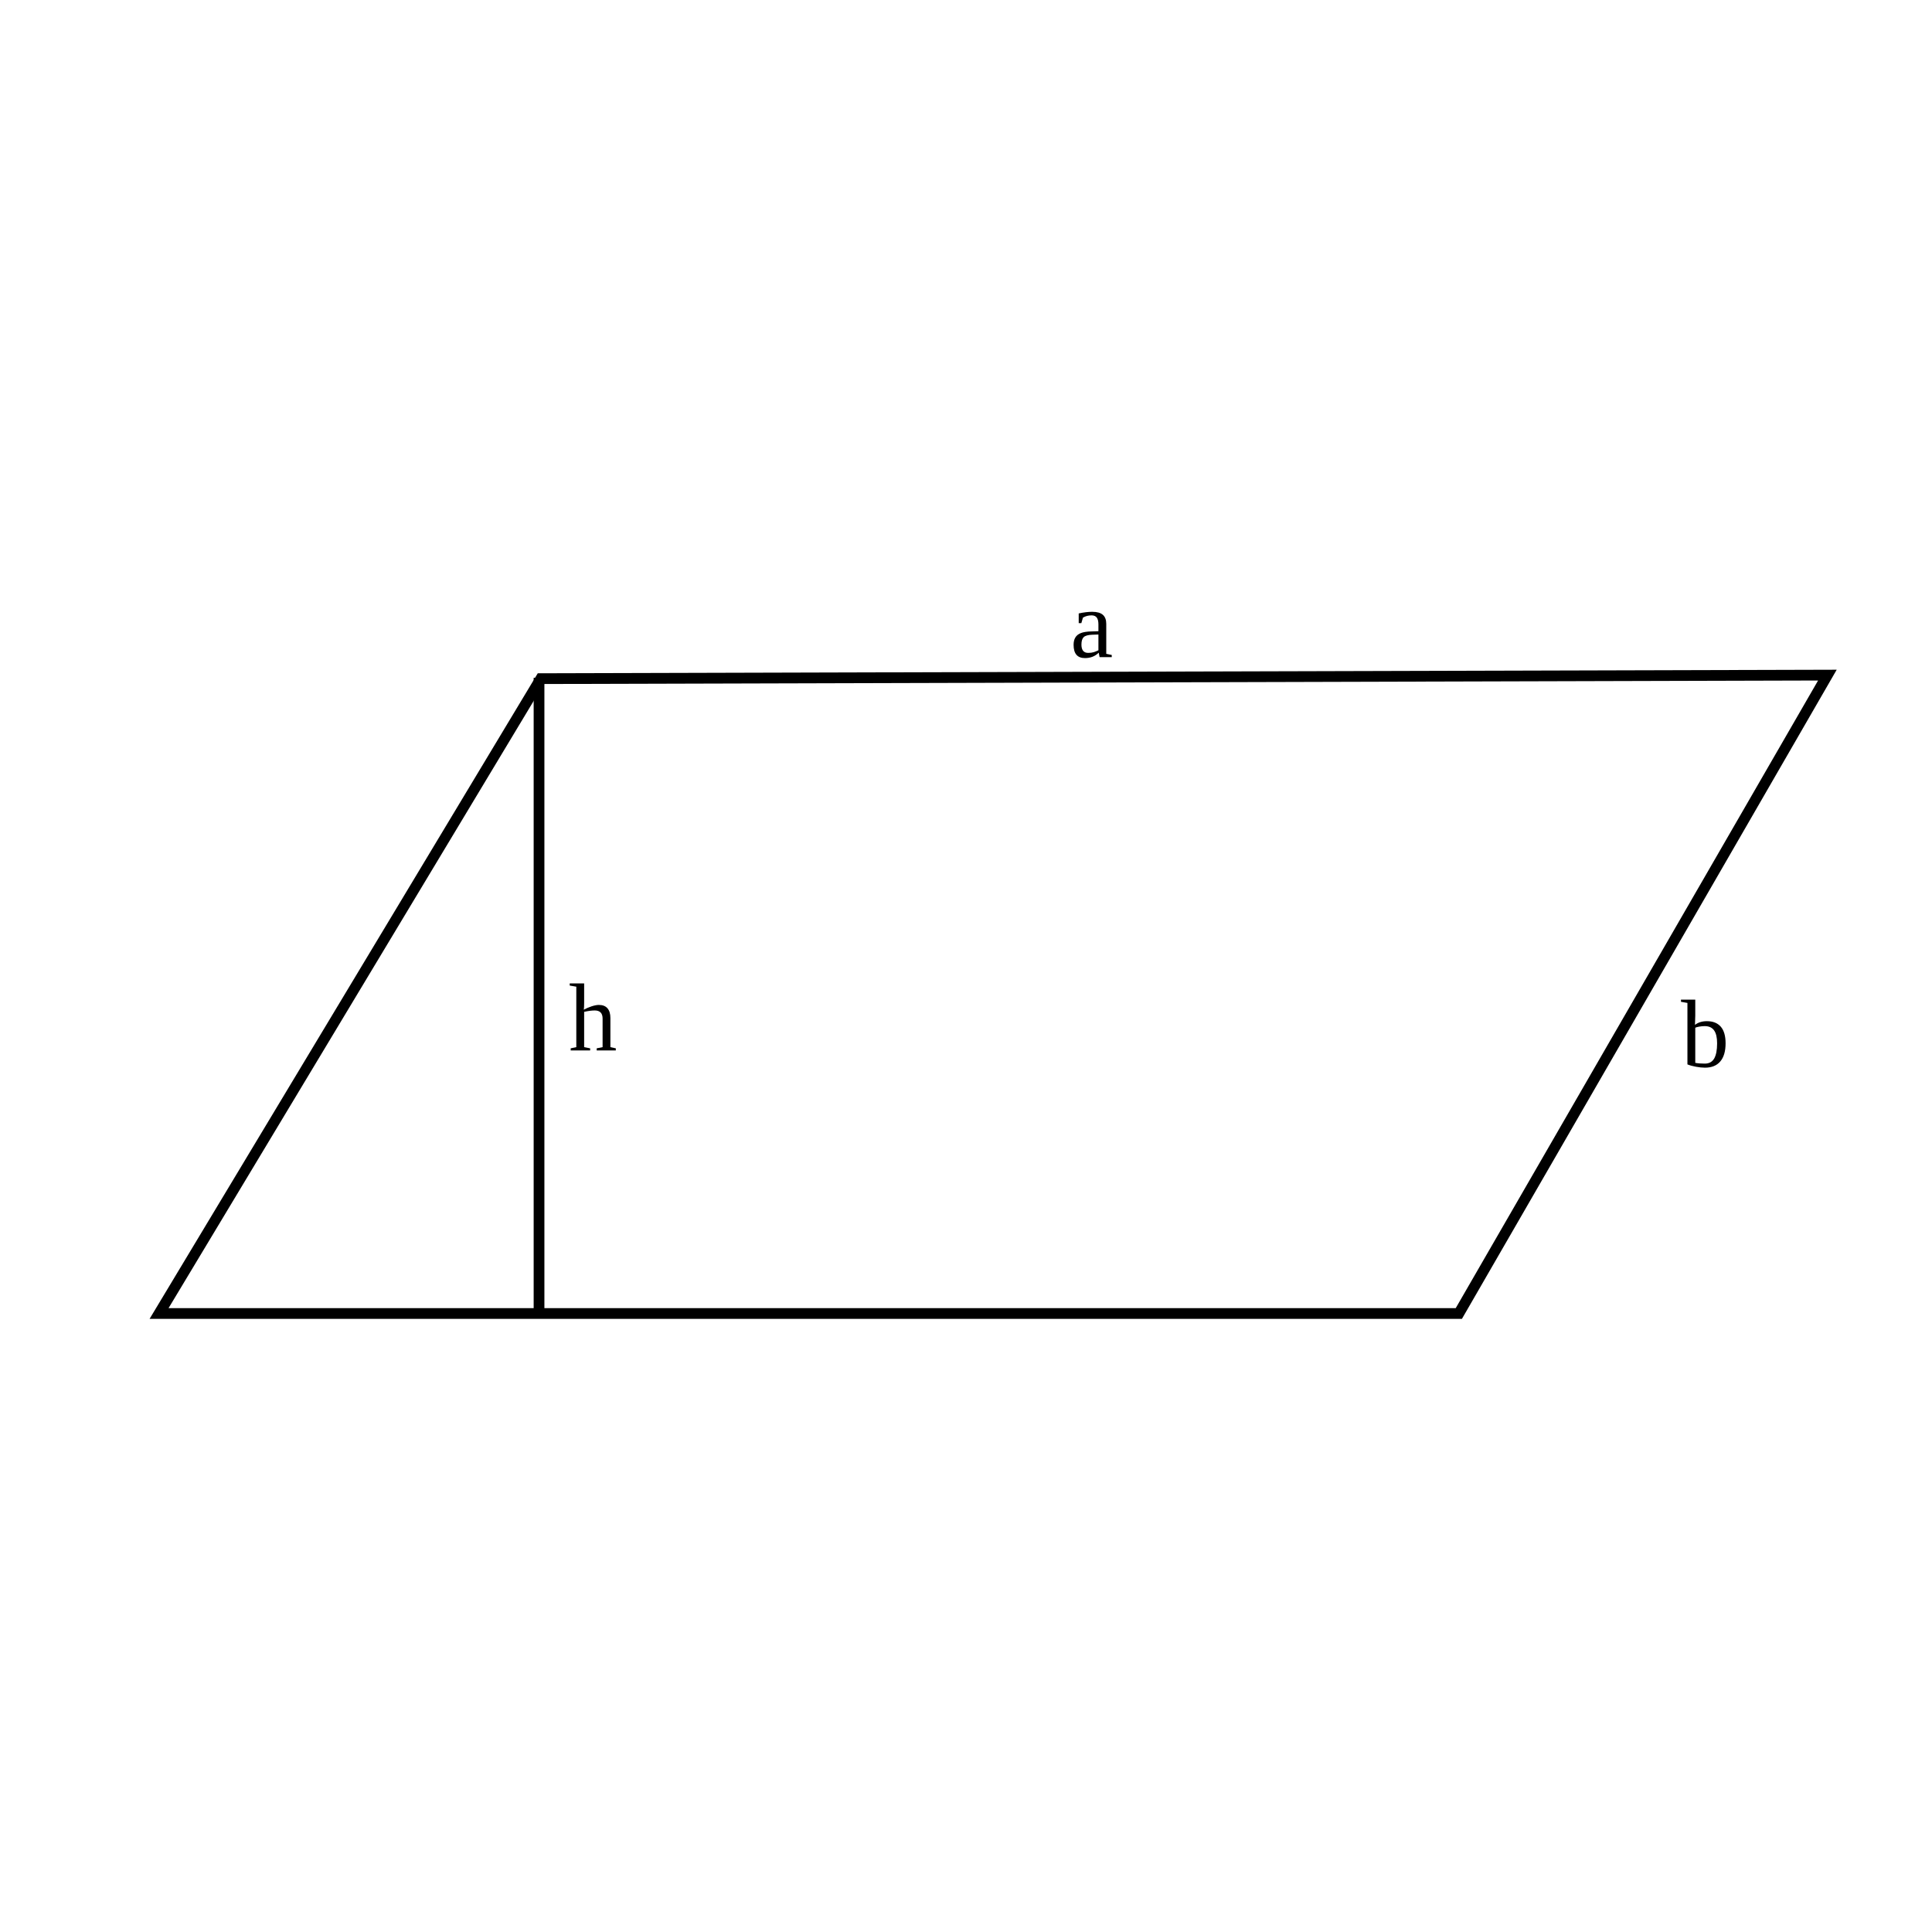
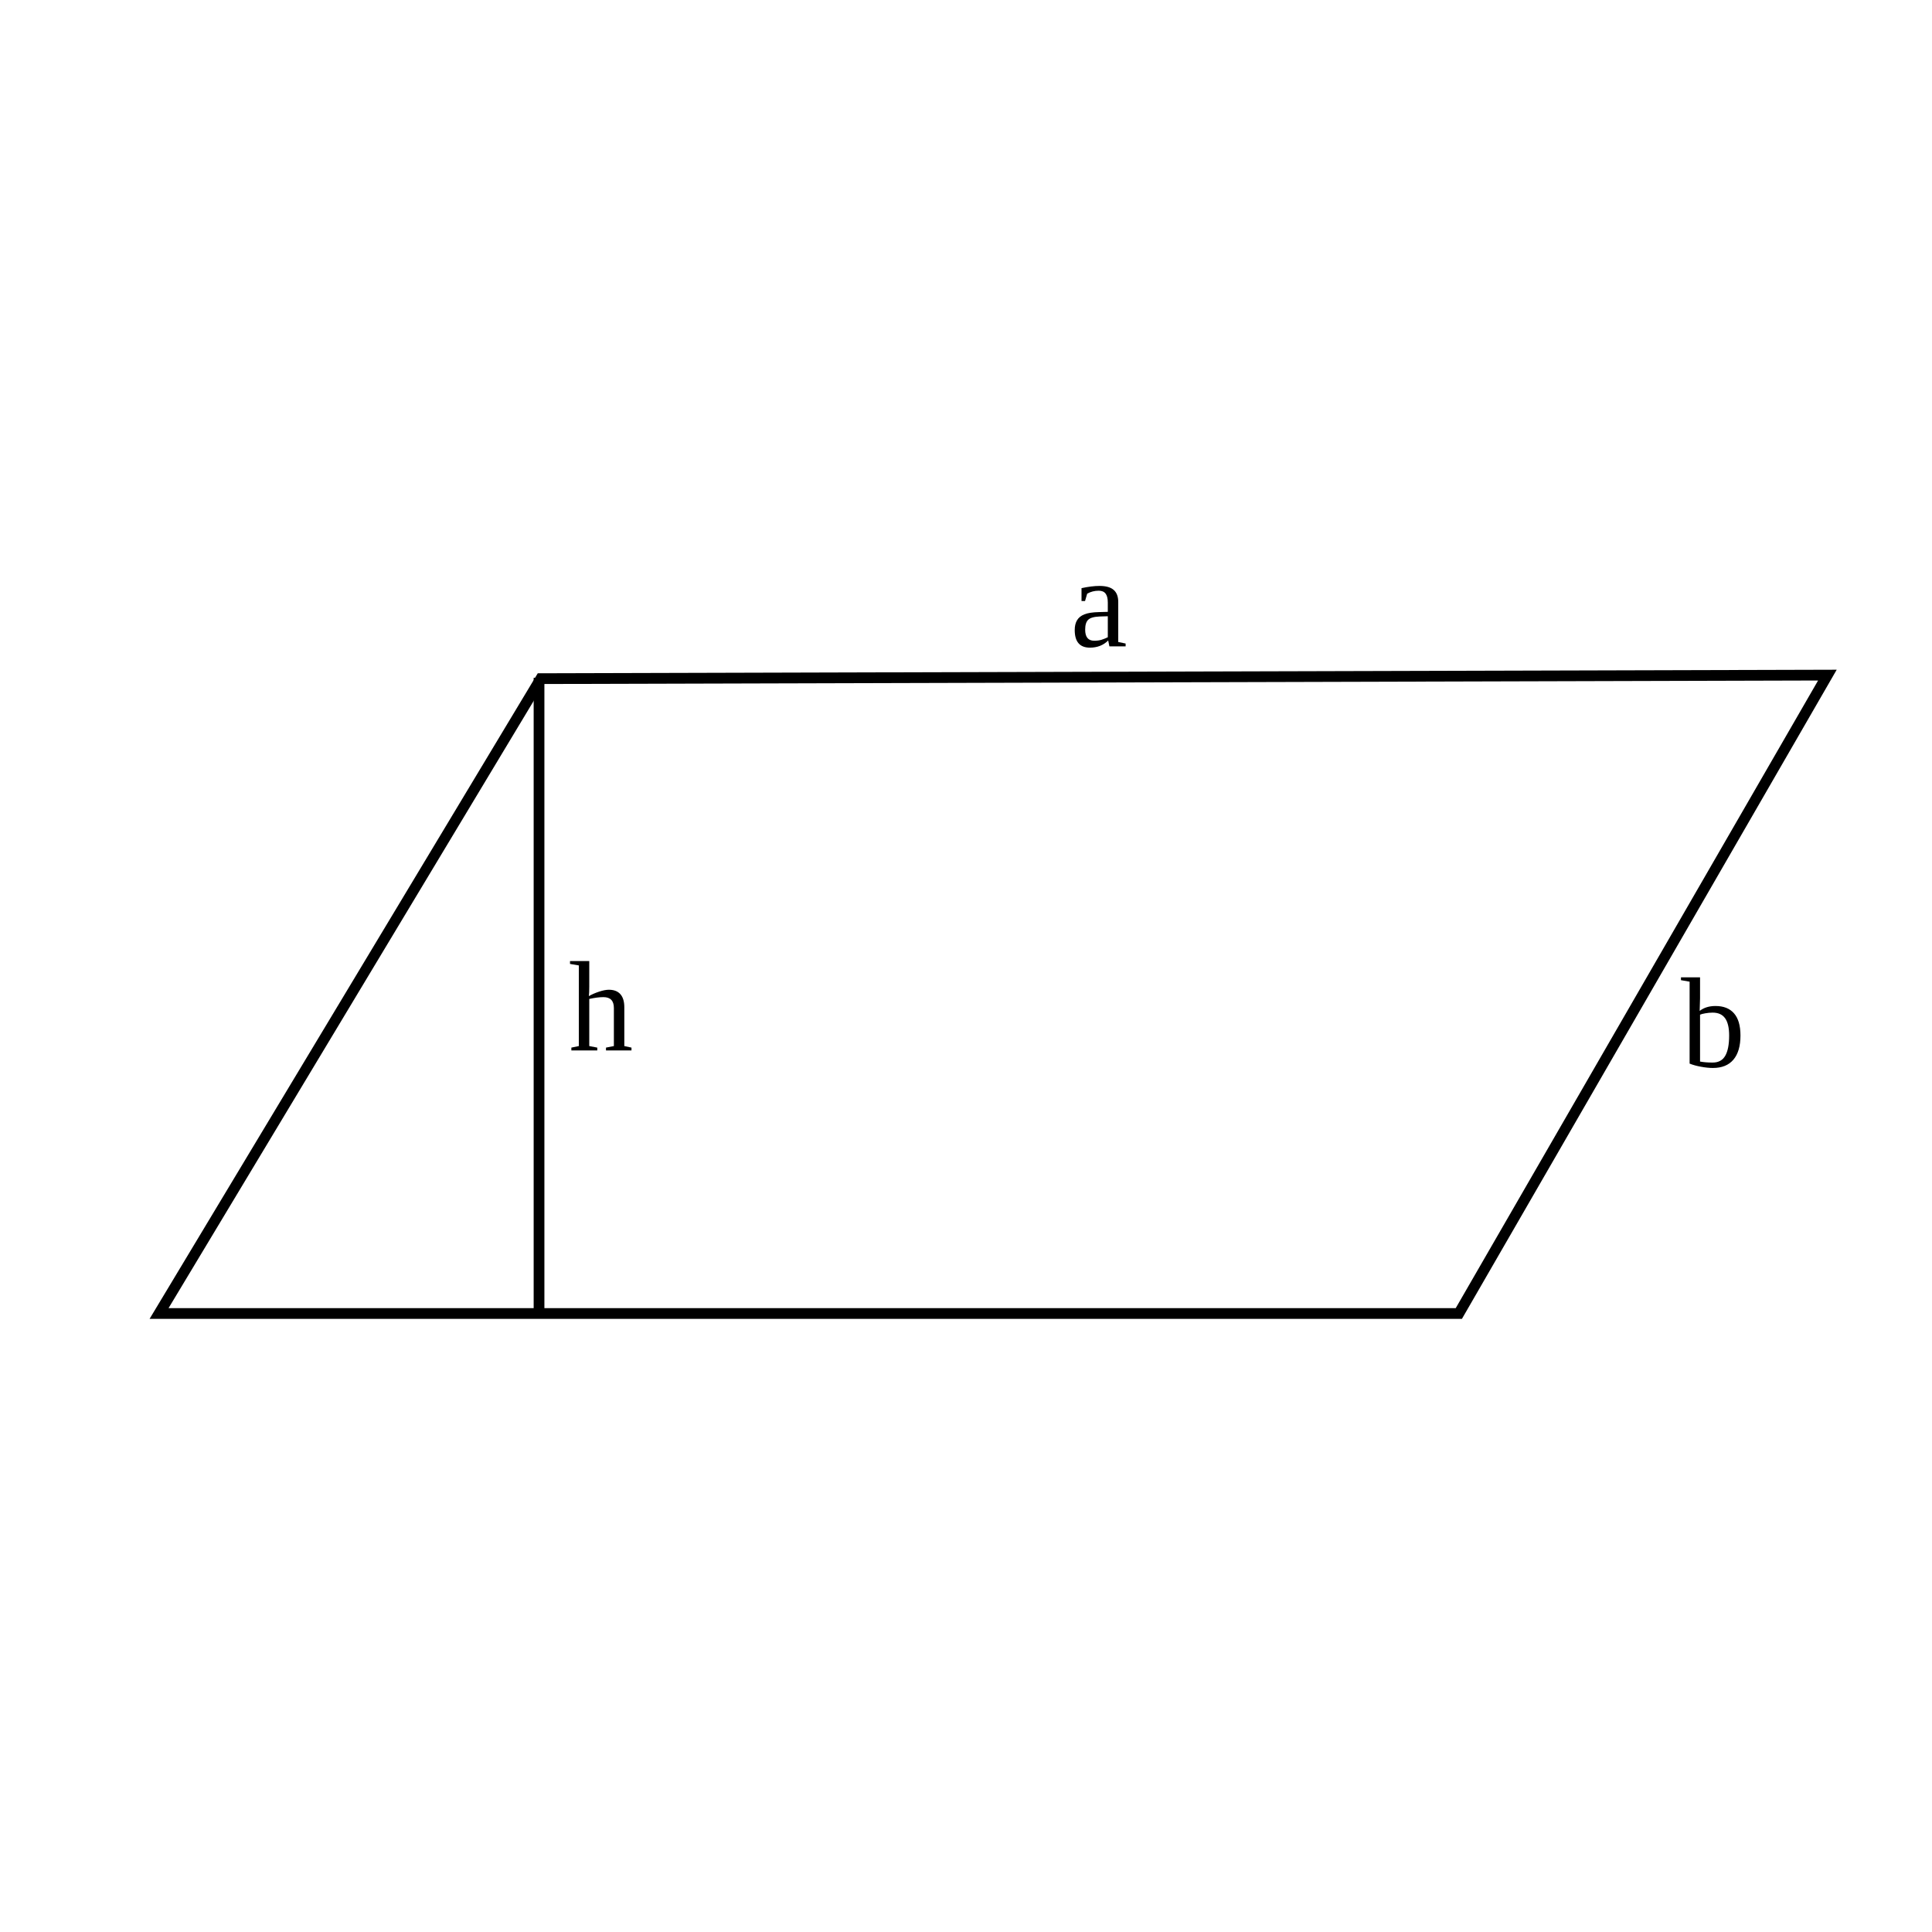
<svg xmlns="http://www.w3.org/2000/svg" width="720" height="720" viewBox="0 0 720 720" version="1.1" id="svg1">
  <defs id="defs1" />
  <g id="layer1">
    <path style="fill:none;stroke:#000000;stroke-opacity:1;stroke-width:4;stroke-dasharray:none" d="M 201.539,252.912 681.018,251.595 543.659,489.508 H 59.276 Z" id="path1" />
    <path style="fill:none;stroke:#000000;stroke-width:4;stroke-dasharray:none;stroke-opacity:1" d="M 200.881,252.583 V 489.029" id="path2" />
-     <text xml:space="preserve" style="font-size:36px;text-align:start;writing-mode:lr-tb;direction:ltr;text-anchor:start;fill:#000000;fill-opacity:1;stroke:none;stroke-width:3;stroke-dasharray:none;stroke-opacity:1" x="398.831" y="244.891" id="text2">
-       <tspan id="tspan2" x="398.831" y="244.891" style="stroke-width:3">a</tspan>
+     <text xml:space="preserve" style="font-size:48px;text-align:start;writing-mode:lr-tb;direction:ltr;text-anchor:start;fill:#000000;fill-opacity:1;stroke:none;stroke-width:3;stroke-dasharray:none;stroke-opacity:1" x="398.831" y="240.891" id="text2">
+       <tspan id="tspan2" x="398.831" y="240.891" style="font-size:48px;stroke-width:3">a</tspan>
    </text>
-     <text xml:space="preserve" style="font-size:36px;text-align:start;writing-mode:lr-tb;direction:ltr;text-anchor:start;fill:#000000;fill-opacity:1;stroke:none;stroke-width:3;stroke-dasharray:none;stroke-opacity:1" x="626.451" y="397.53" id="text3">
-       <tspan id="tspan3" x="626.451" y="397.53" style="stroke-width:3">b</tspan>
+     <text xml:space="preserve" style="font-size:48px;text-align:start;writing-mode:lr-tb;direction:ltr;text-anchor:start;fill:#000000;fill-opacity:1;stroke:none;stroke-width:3;stroke-dasharray:none;stroke-opacity:1" x="626.451" y="397.53" id="text3">
+       <tspan id="tspan3" x="626.451" y="397.53" style="font-size:48px;stroke-width:3">b</tspan>
    </text>
-     <text xml:space="preserve" style="font-size:36px;text-align:start;writing-mode:lr-tb;direction:ltr;text-anchor:start;fill:#000000;fill-opacity:1;stroke:none;stroke-width:3;stroke-dasharray:none;stroke-opacity:1" x="211.962" y="391.476" id="text4">
-       <tspan id="tspan4" x="211.962" y="391.476" style="stroke-width:3">h</tspan>
+     <text xml:space="preserve" style="font-size:48px;text-align:start;writing-mode:lr-tb;direction:ltr;text-anchor:start;fill:#000000;fill-opacity:1;stroke:none;stroke-width:3;stroke-dasharray:none;stroke-opacity:1" x="211.962" y="391.476" id="text4">
+       <tspan id="tspan4" x="211.962" y="391.476" style="font-size:48px;stroke-width:3">h</tspan>
    </text>
  </g>
</svg>
